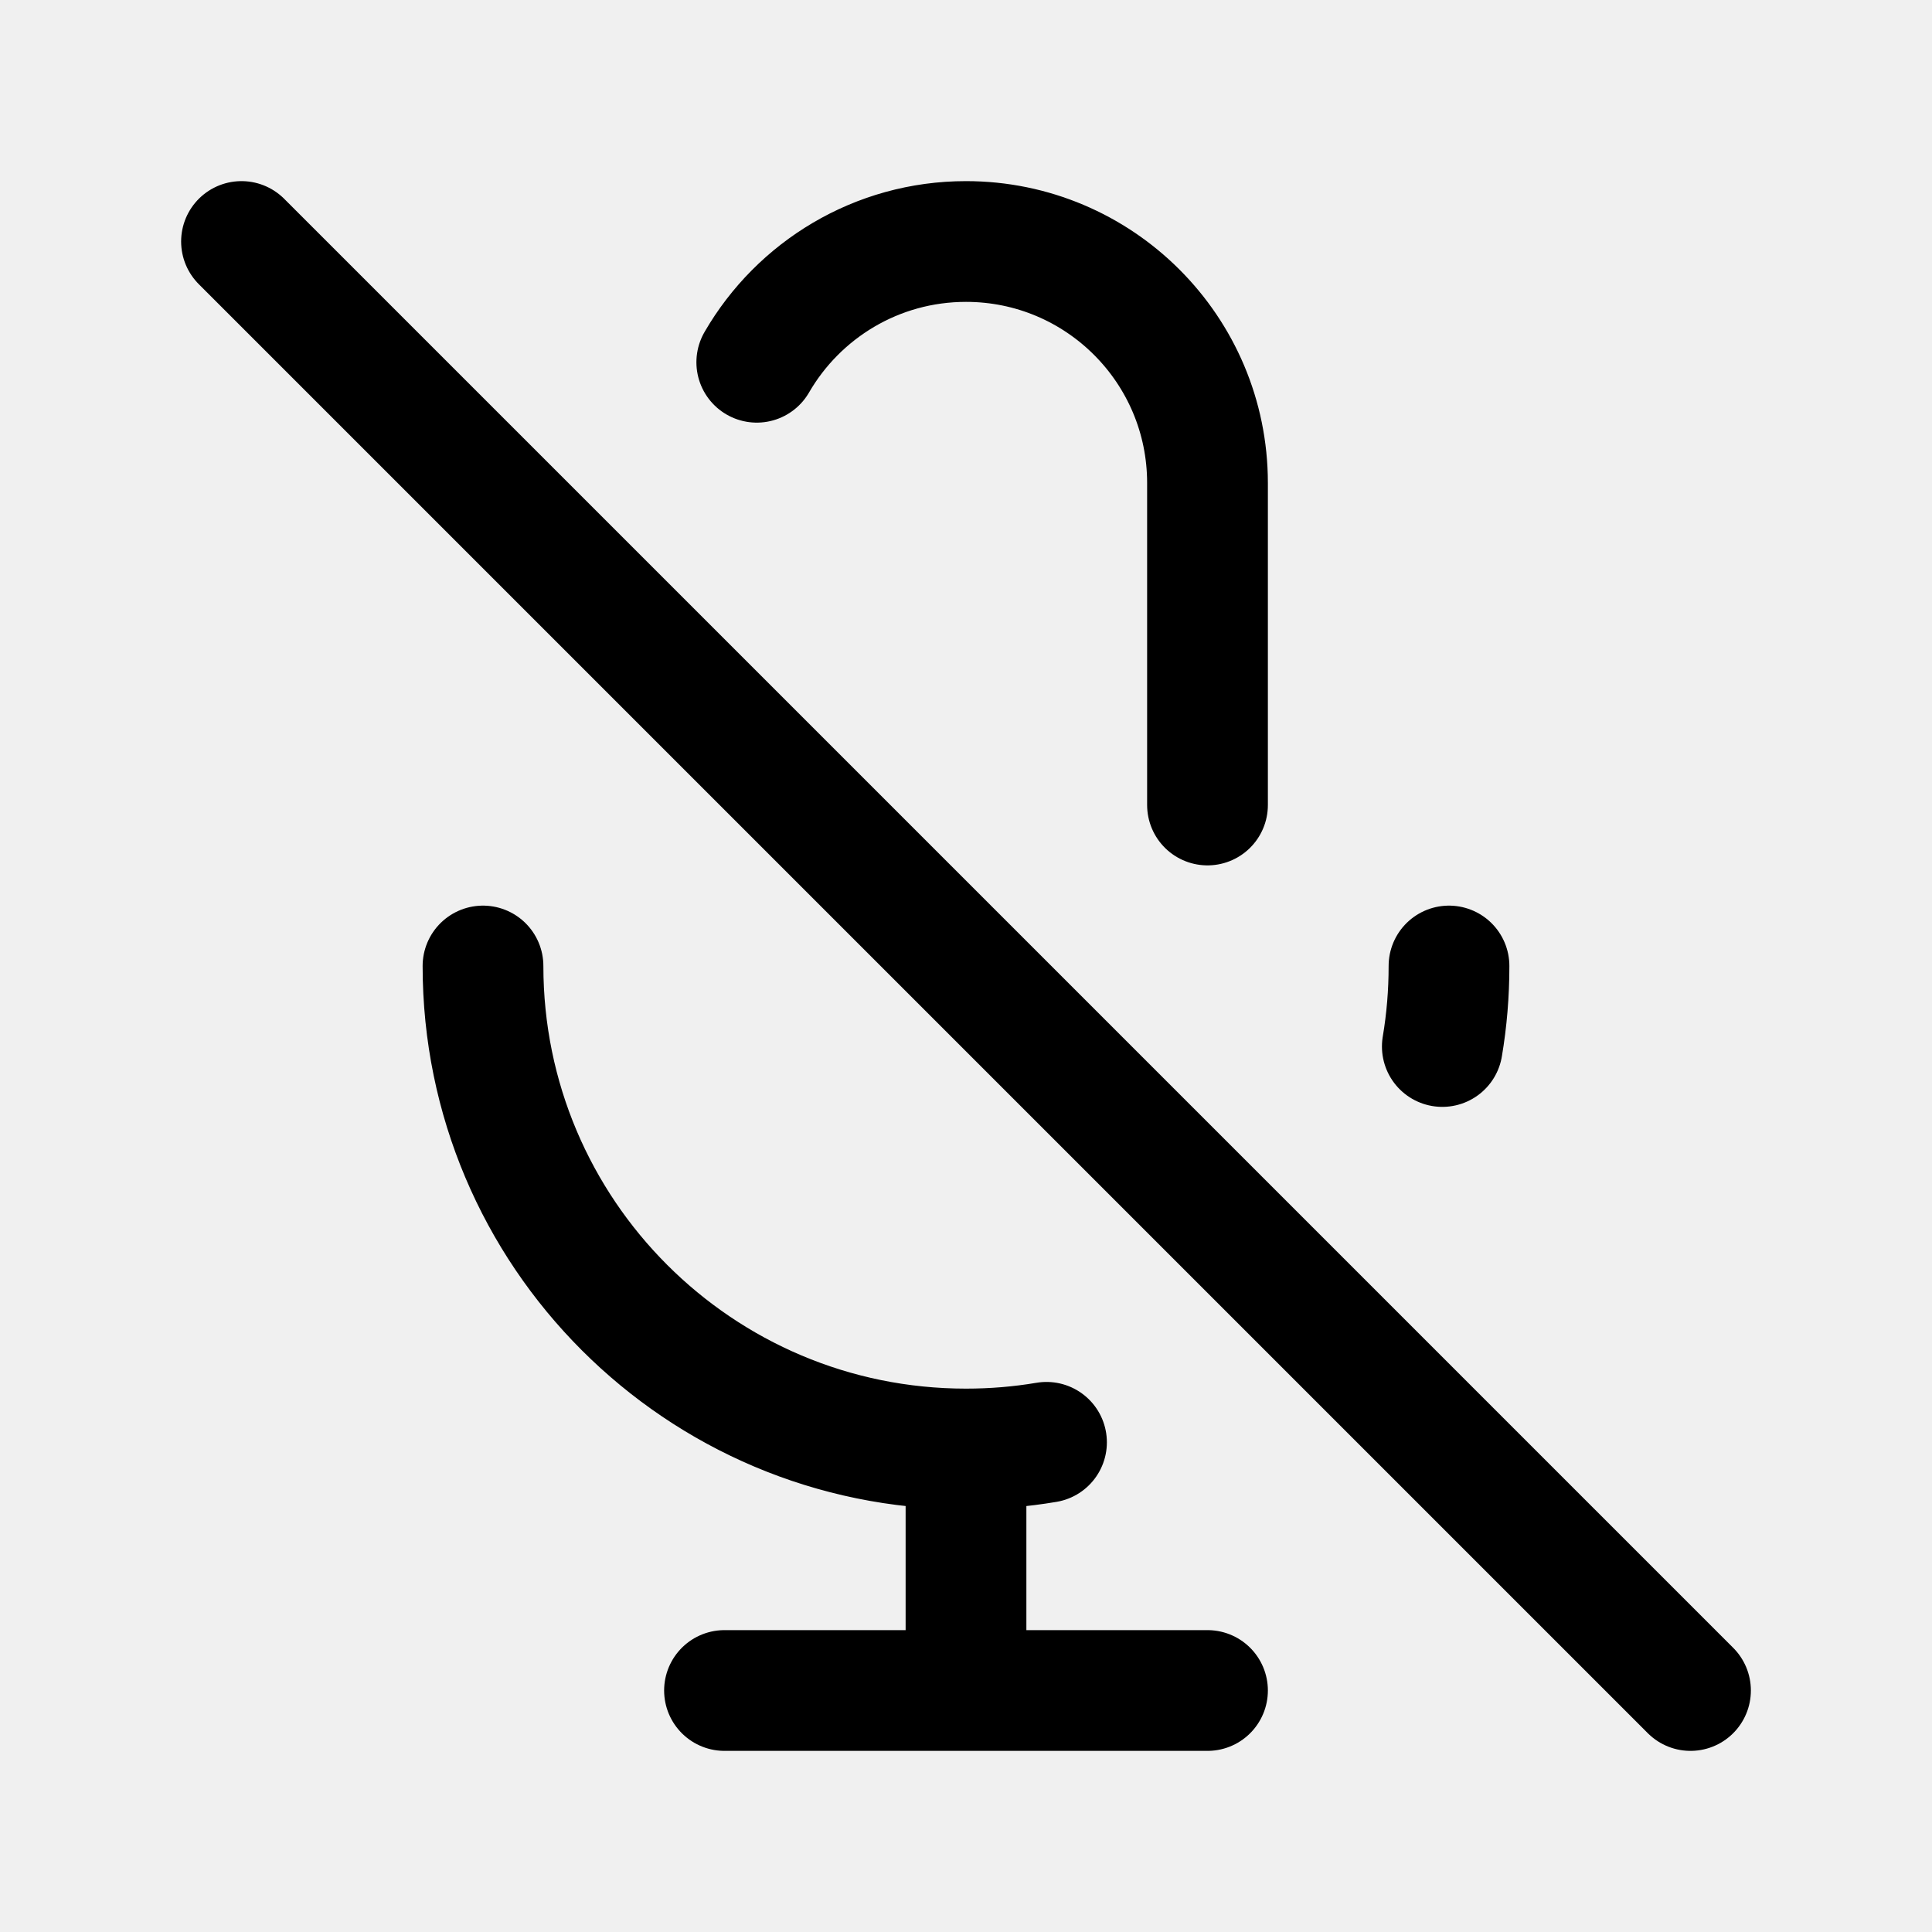
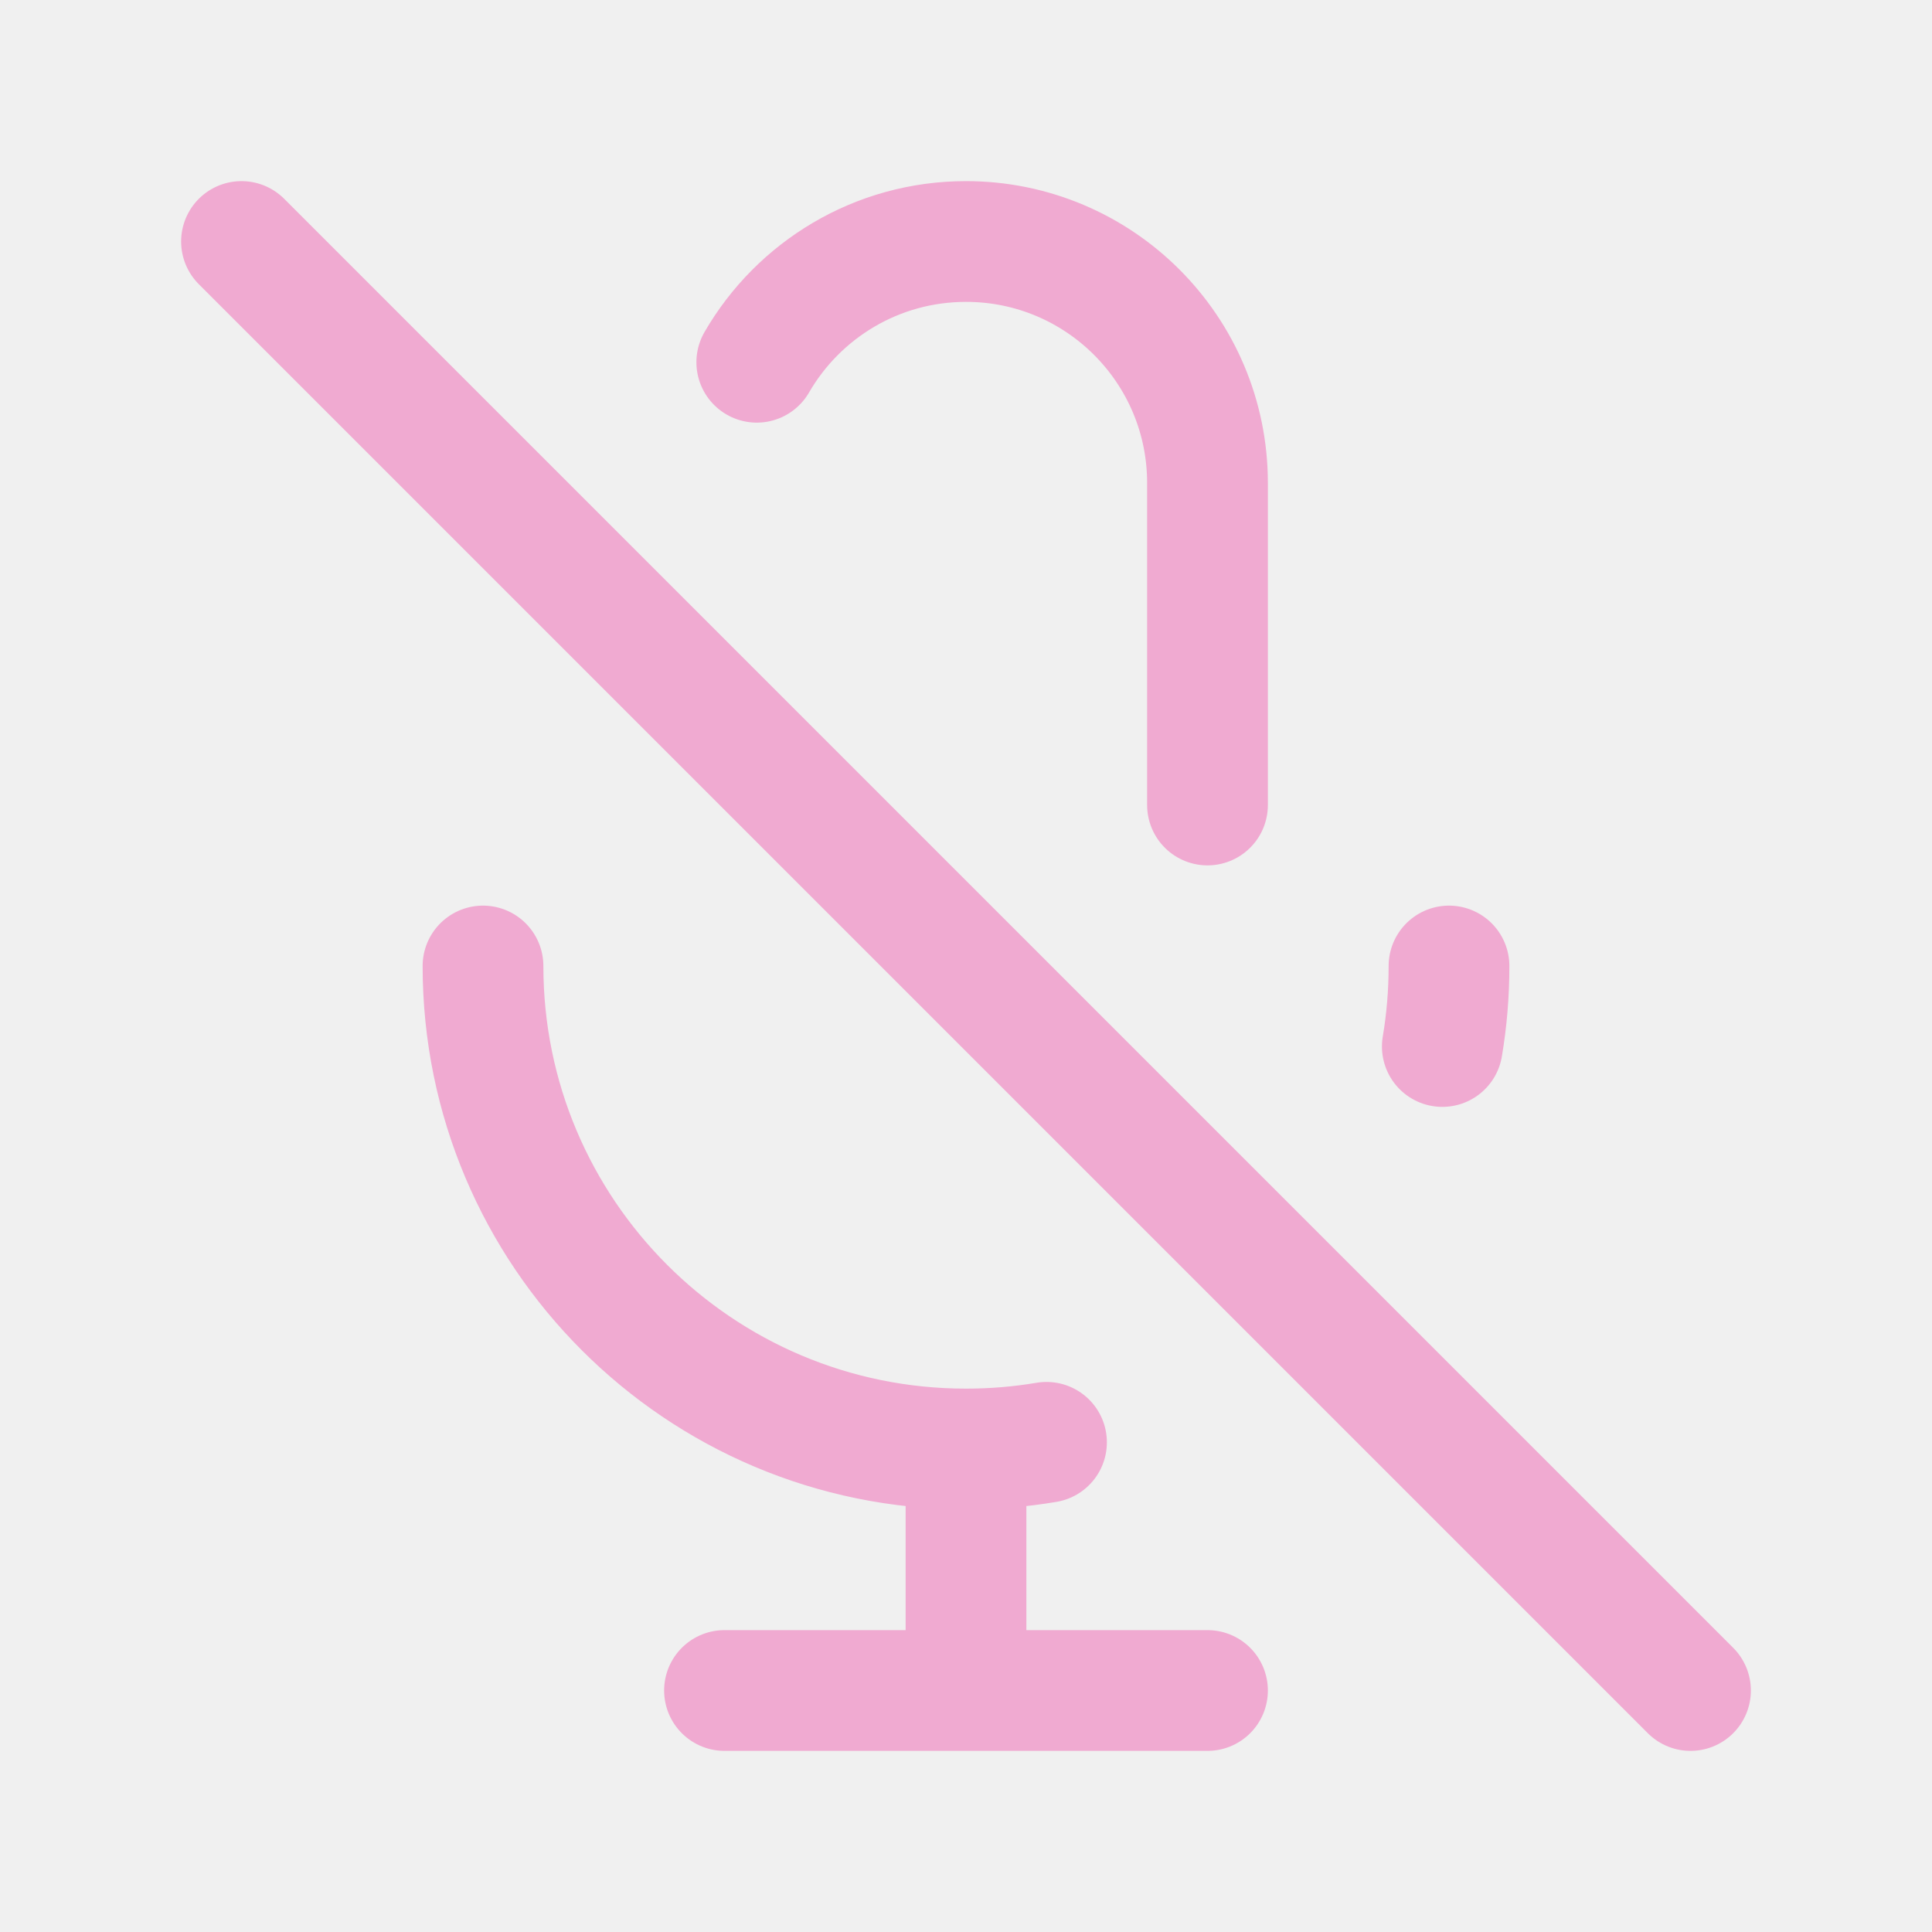
- <svg xmlns="http://www.w3.org/2000/svg" width="120px" height="120px" viewBox="0 0 24 24" fill="none">
-   <g id="SVGRepo_bgCarrier" stroke-width="0" />
-   <g id="SVGRepo_tracerCarrier" stroke-linecap="round" stroke-linejoin="round" />
-   <g id="SVGRepo_iconCarrier">
-     <path d="M9.401 4.5C9.92 3.603 10.89 3 12 3C13.657 3 15 4.343 15 6V10M18 12C18 12.341 17.972 12.675 17.917 13M3 3L21 21M12 18C8.686 18 6 15.314 6 12M12 18C12.341 18 12.675 17.972 13 17.917M12 18V21M12 21H15M12 21H9" stroke="#000000" stroke-width="1.5" stroke-linecap="round" stroke-linejoin="round" style="--darkreader-inline-stroke: #ffffff;" data-darkreader-inline-stroke="" />
+ <svg width="120px" height="120px" viewBox="0 0 24 24" fill="none">
+   <g id="bgCarrier" stroke-width="0" />
+   <g id="tracerCarrier" stroke-linecap="round" stroke-linejoin="round" />
+   <g id="iconCarrier">
+     <path d="M9.401 4.5C9.92 3.603 10.89 3 12 3C13.657 3 15 4.343 15 6V10M18 12C18 12.341 17.972 12.675 17.917 13M3 3L21 21M12 18C8.686 18 6 15.314 6 12M12 18C12.341 18 12.675 17.972 13 17.917M12 18V21M12 21H15M12 21H9" stroke="#F0AAD1" stroke-width="1.5" stroke-linecap="round" stroke-linejoin="round" style="--darkreader-inline-stroke: #ffffff;" data-darkreader-inline-stroke="" />
  </g>
</svg>
